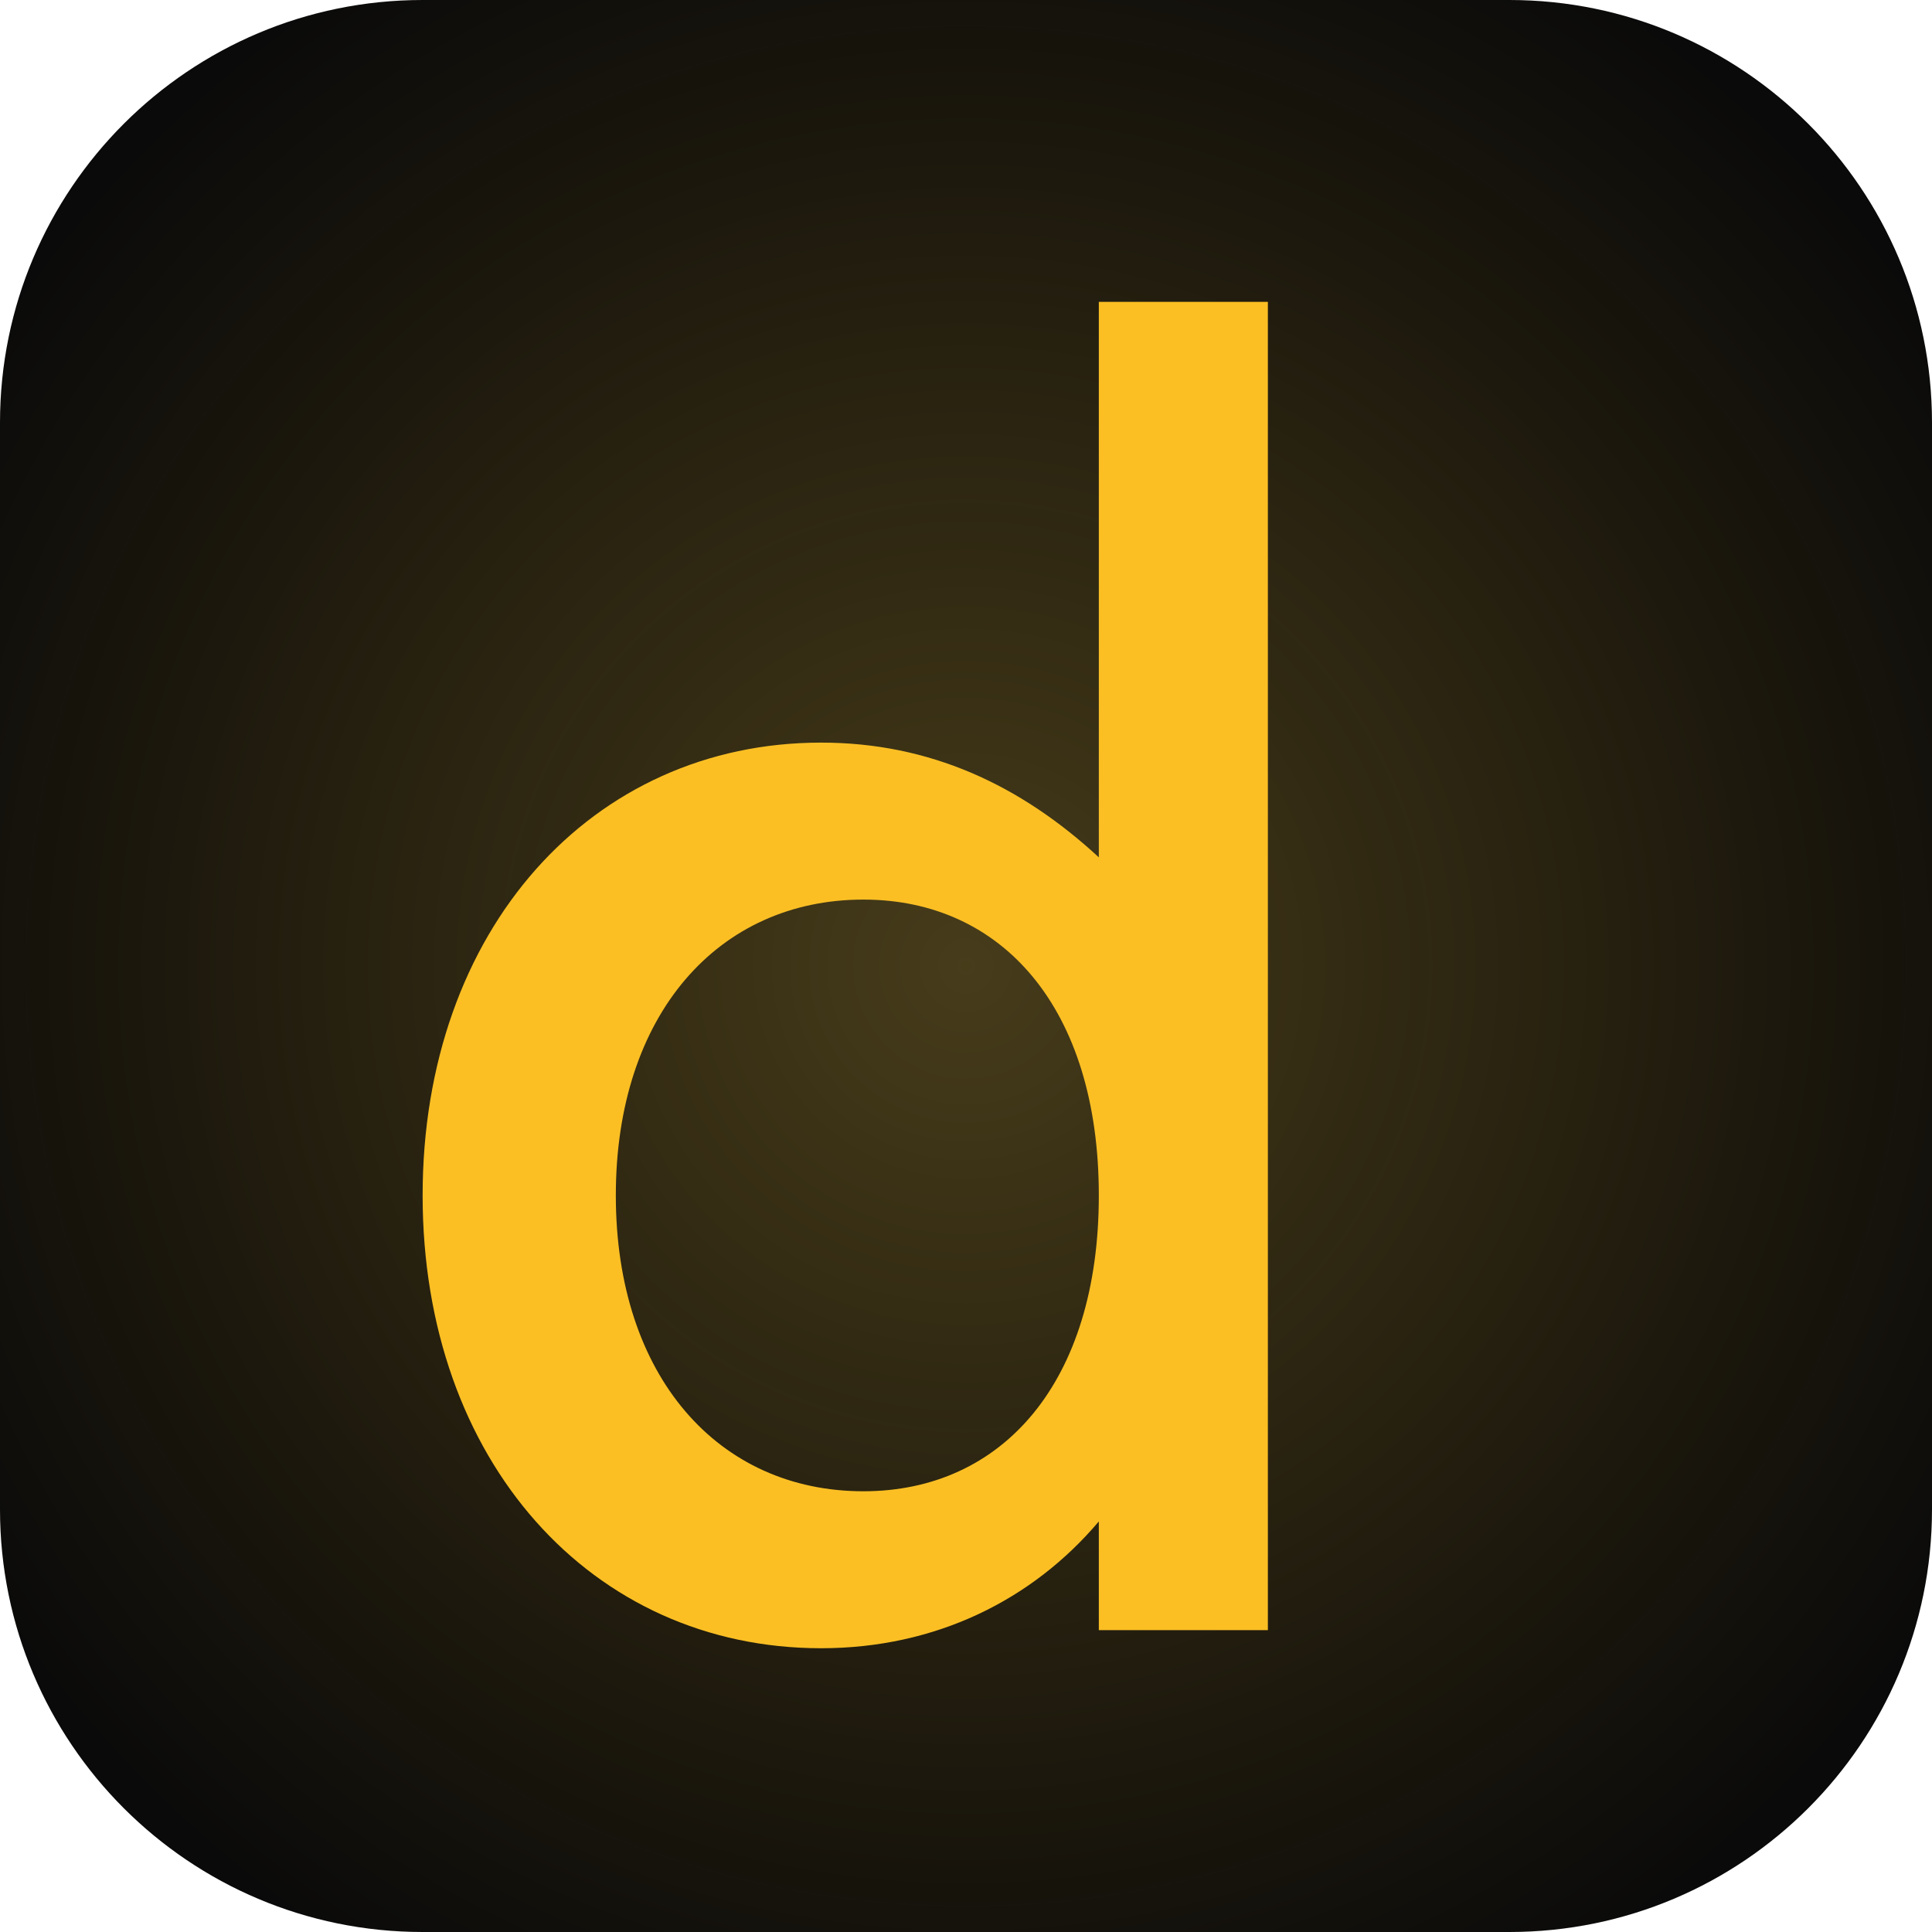
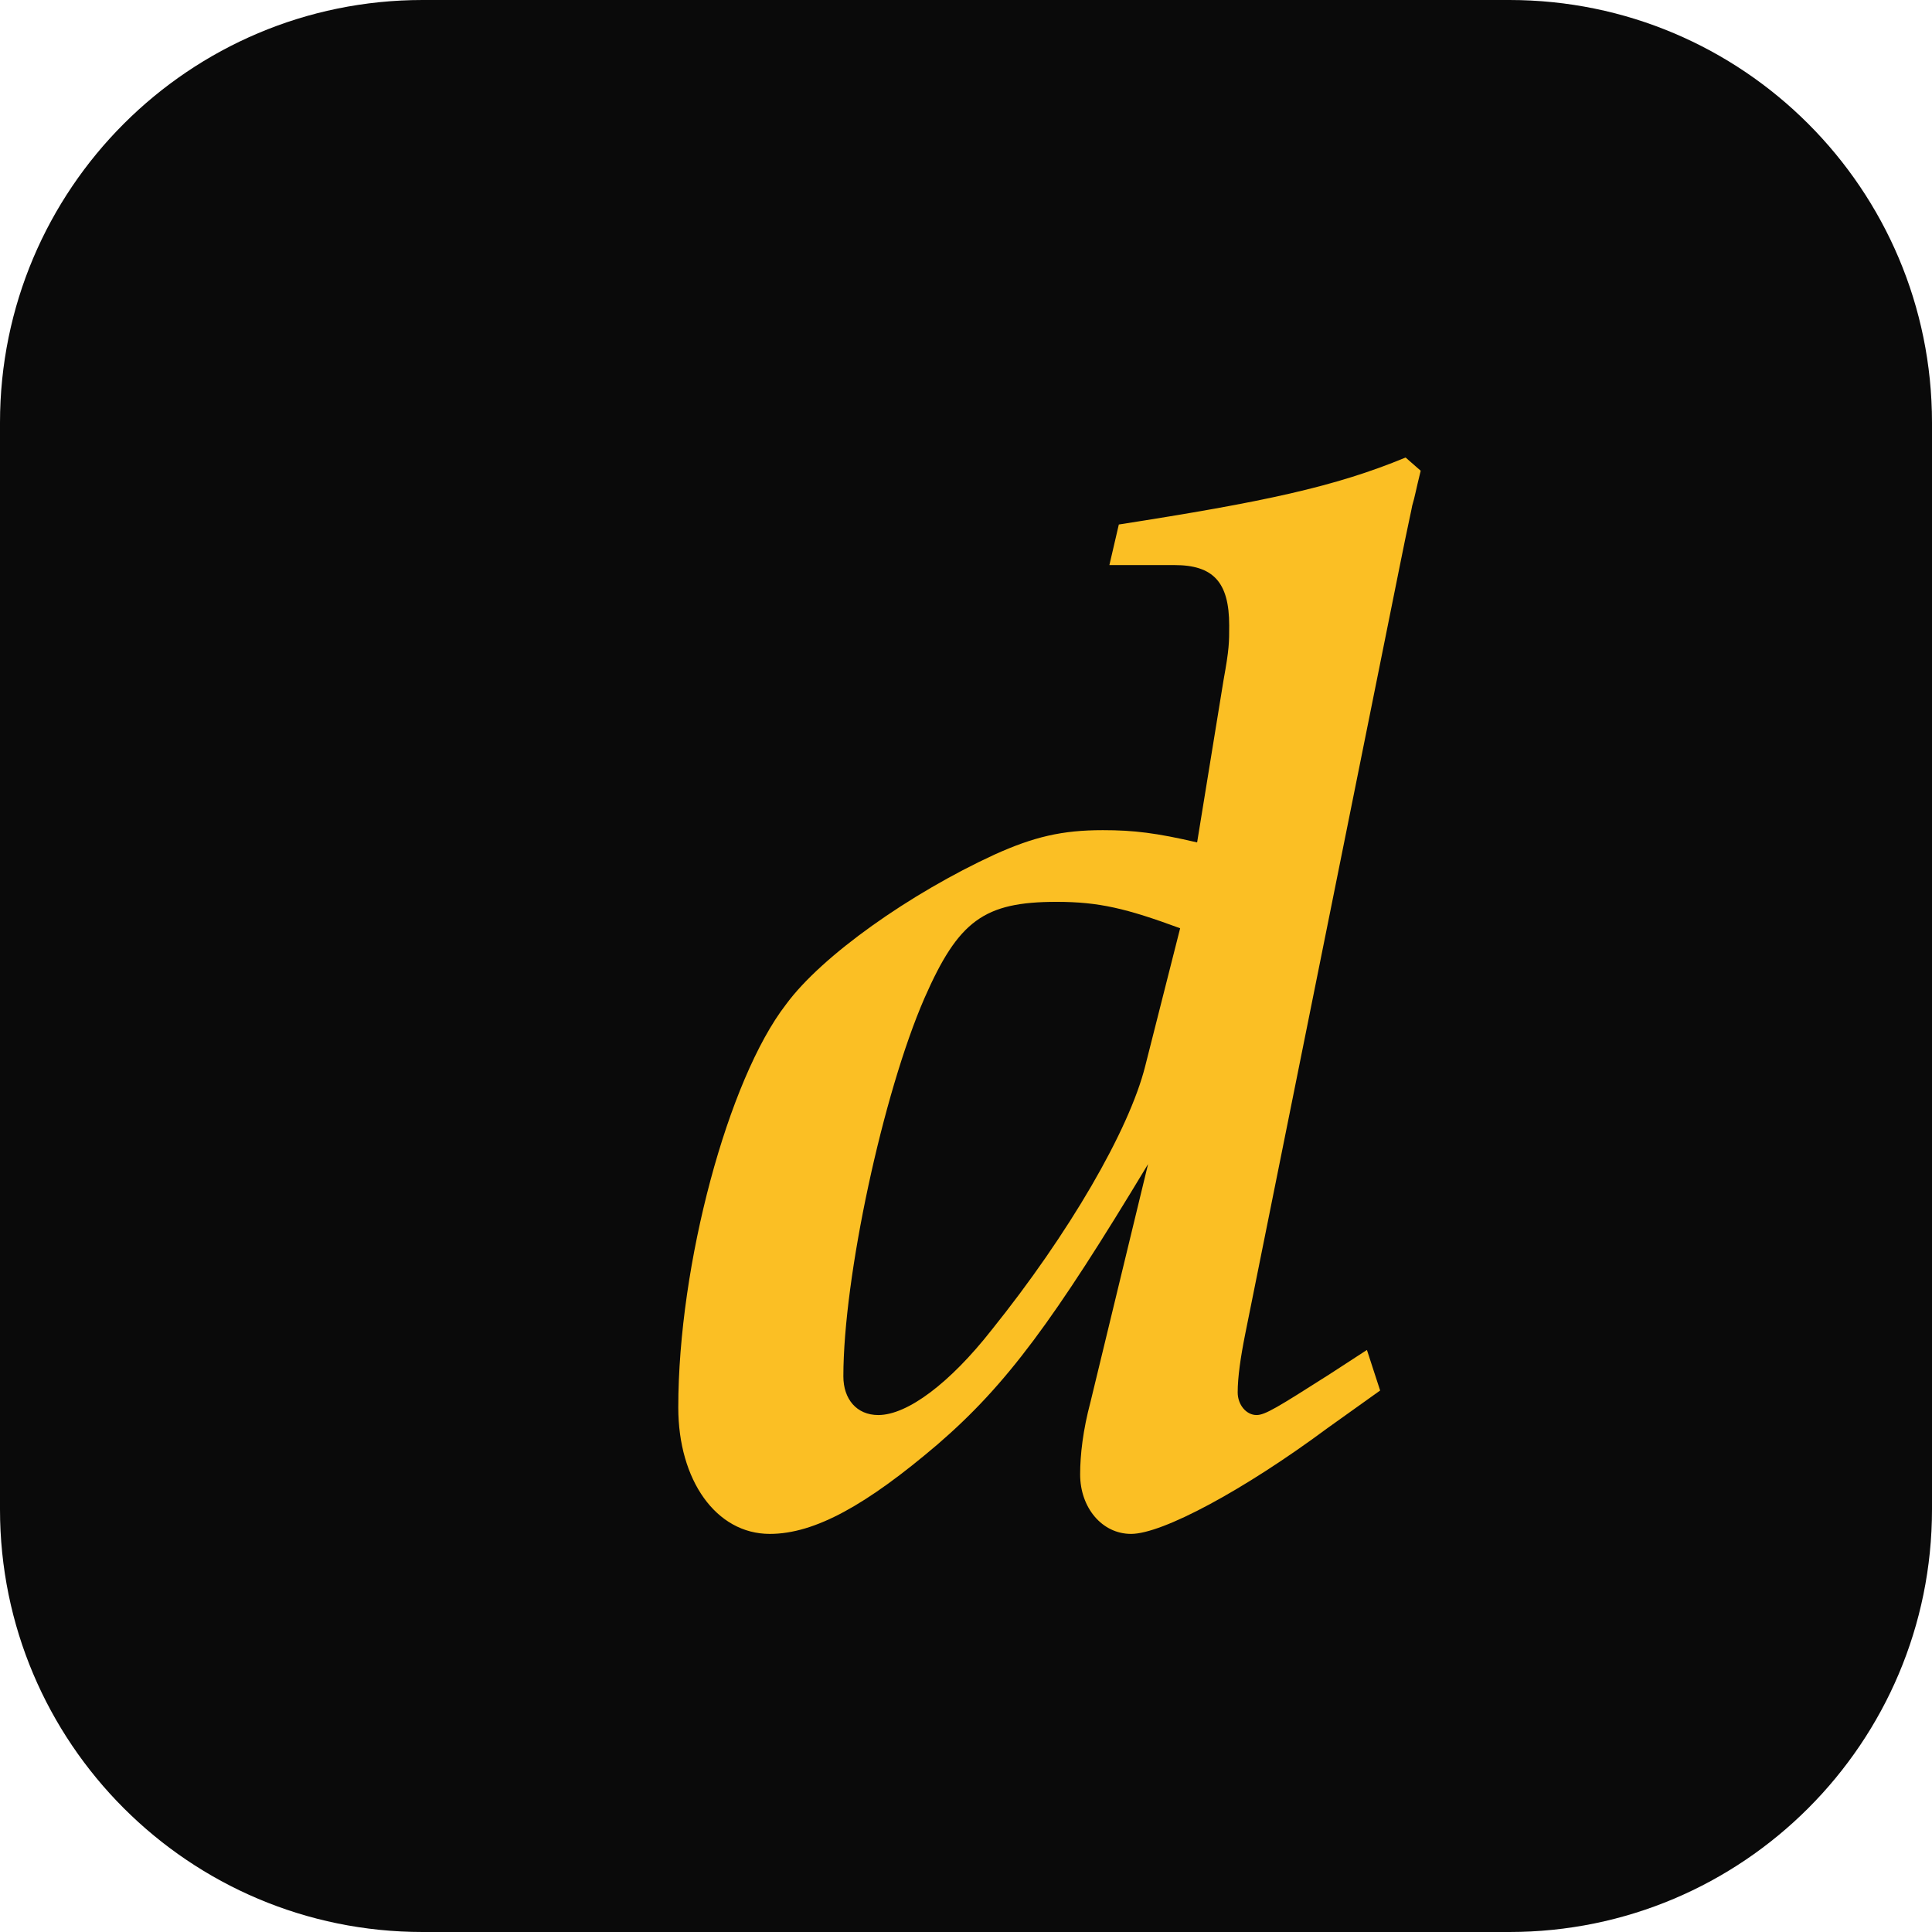
<svg xmlns="http://www.w3.org/2000/svg" viewBox="0 0 32 32">
-   <defs>
-     <radialGradient id="glow" cx="50%" cy="50%" r="60%">
-       <stop offset="0%" stop-color="#fcd34d" stop-opacity="0.25" />
-       <stop offset="100%" stop-color="#fbbf24" stop-opacity="0" />
-     </radialGradient>
-   </defs>
  <rect width="32" height="32" rx="7" fill="#0a0a0a" />
-   <rect width="32" height="32" rx="7" fill="url(#glow)" />
-   <path d="       M 21,5       L 21,27       L 18.2,27       L 18.2,25.2       C 17.1,26.5 15.5,27.3 13.6,27.3       C 9.8,27.3 7,24.2 7,19.8       C 7,15.4 9.8,12.3 13.6,12.3       C 15.4,12.3 16.9,13.0 18.2,14.2       L 18.2,5       Z       M 14.3,24.7       C 16.6,24.7 18.2,22.9 18.2,19.8       C 18.2,16.7 16.6,14.9 14.3,14.9       C 11.9,14.9 10.2,16.8 10.2,19.8       C 10.2,22.8 11.9,24.7 14.3,24.7       Z     " fill="#fbbf24" />
+   <text x="17" y="25" font-family="'Palatino Linotype', Palatino, 'Book Antiqua', Georgia, serif" font-style="italic" font-weight="bold" font-size="24" fill="#fbbf24" text-anchor="middle">d</text>
</svg>
